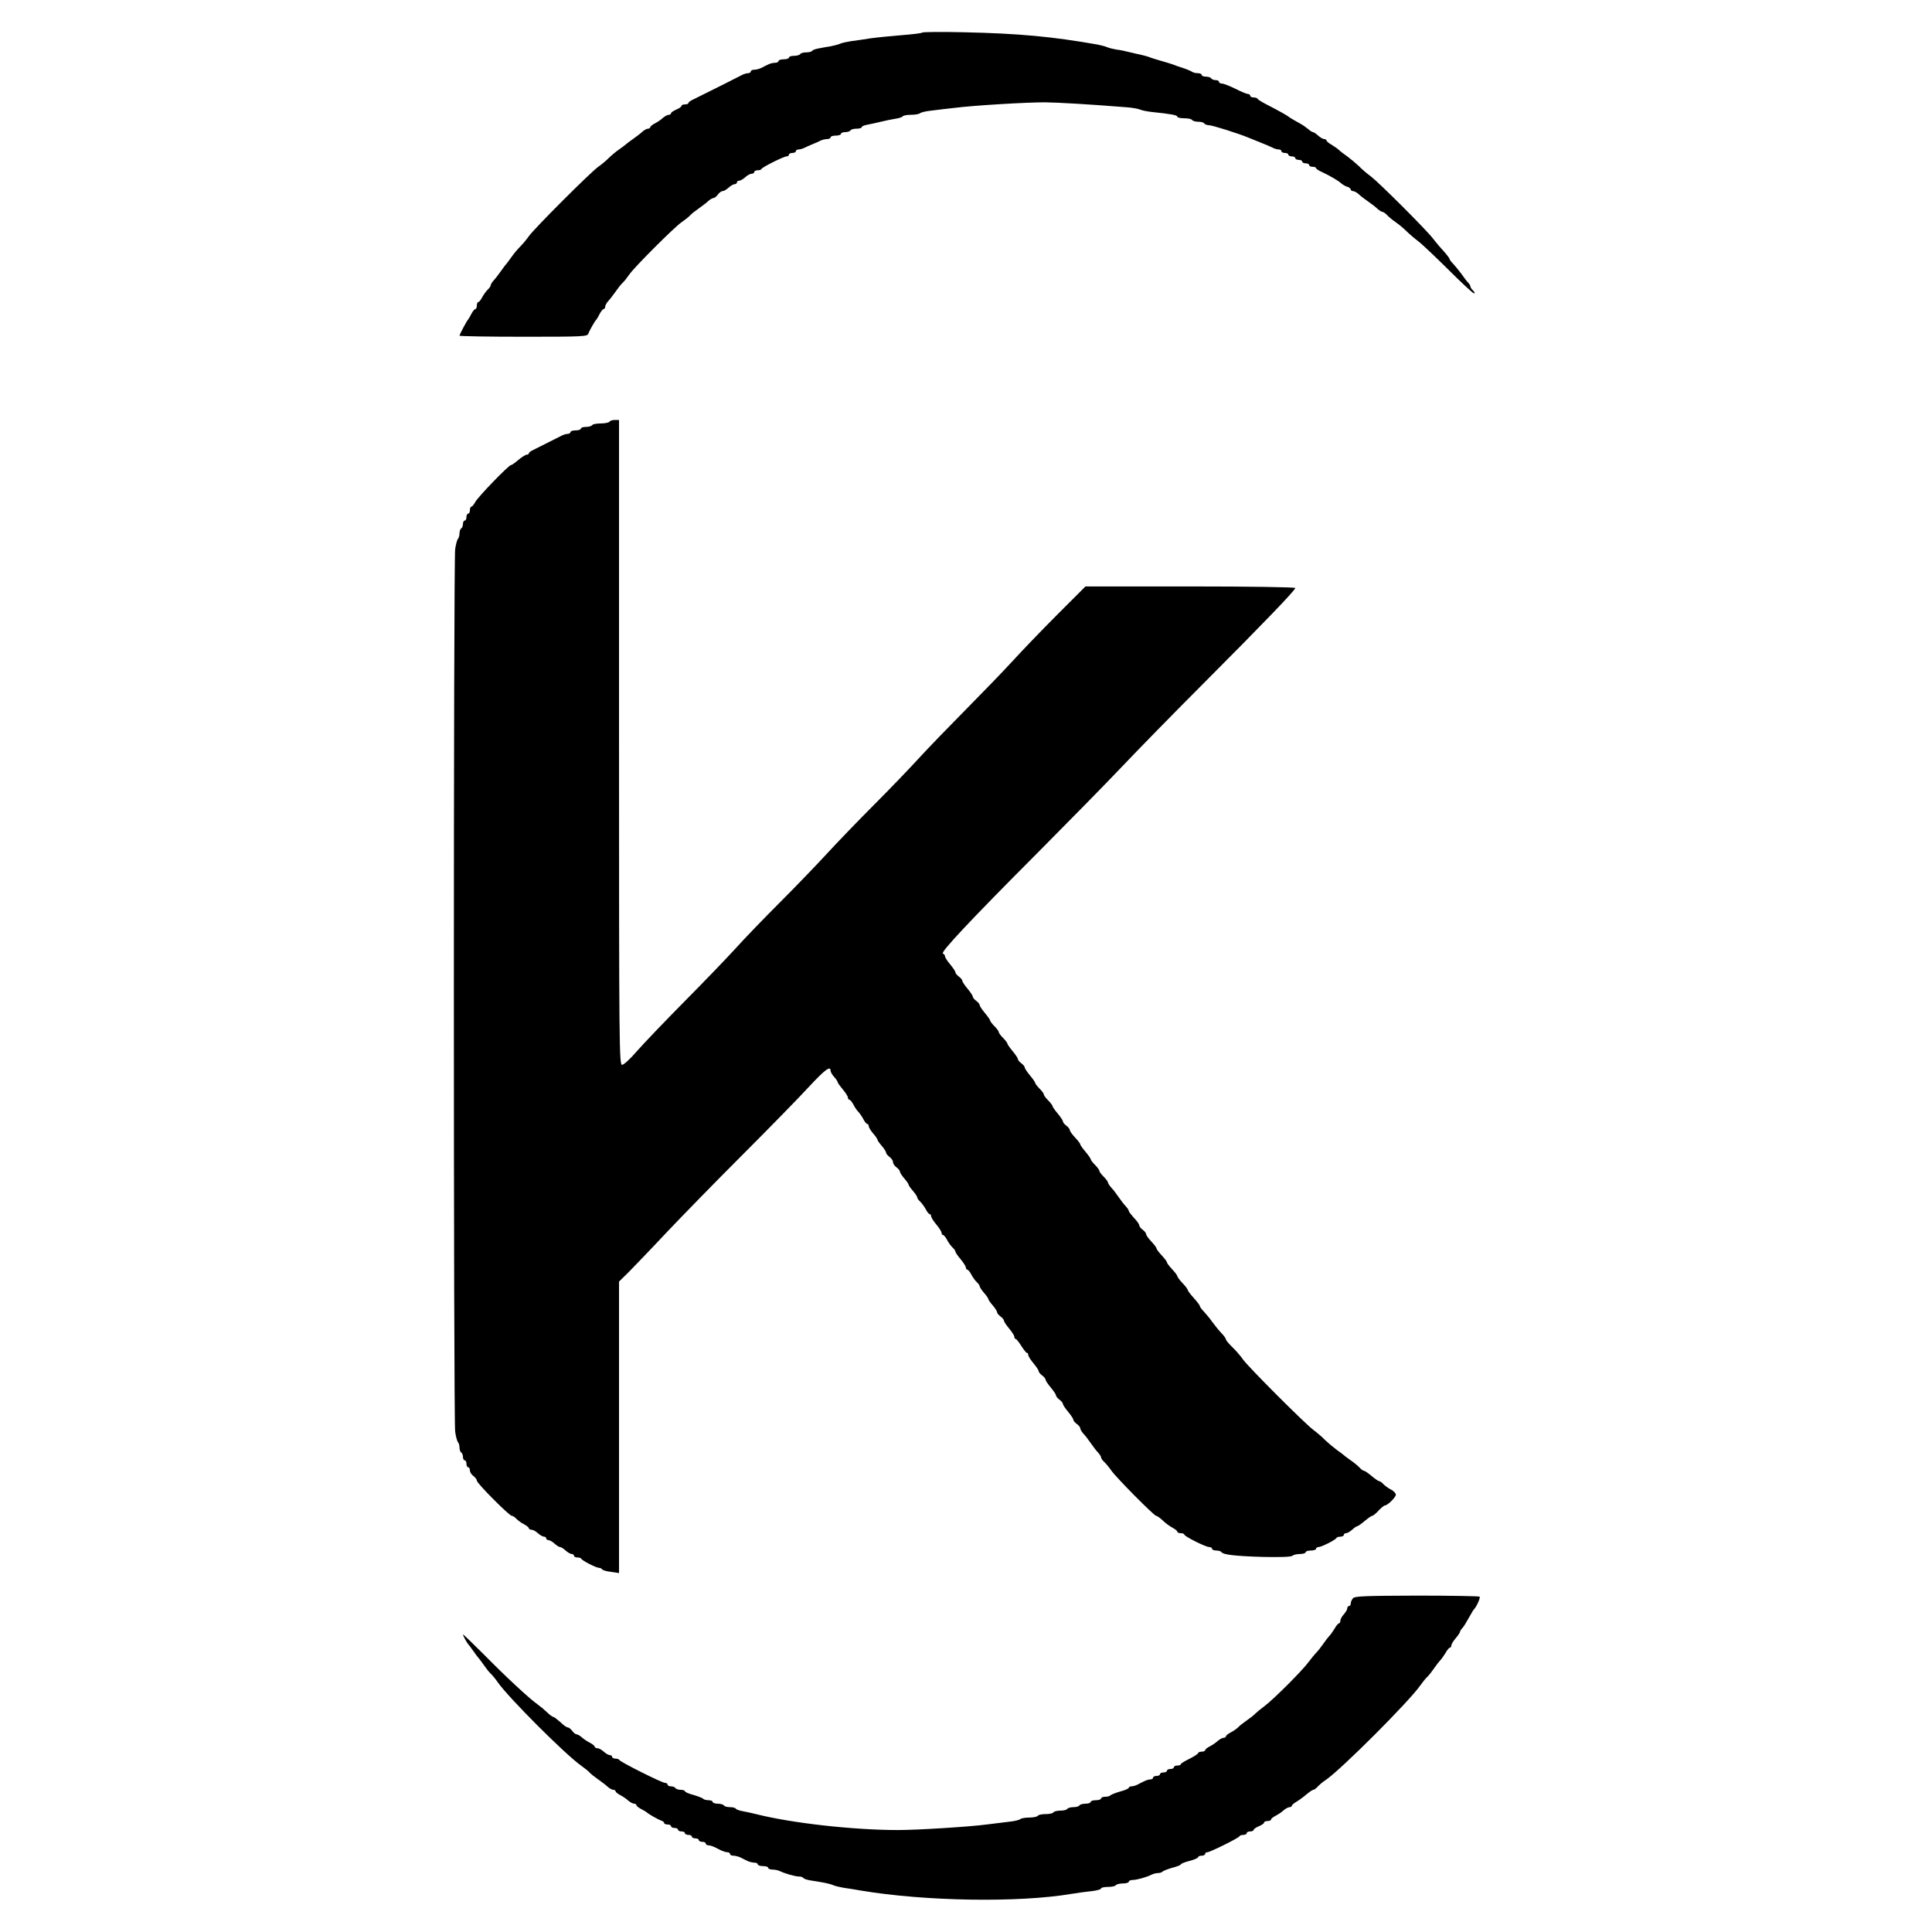
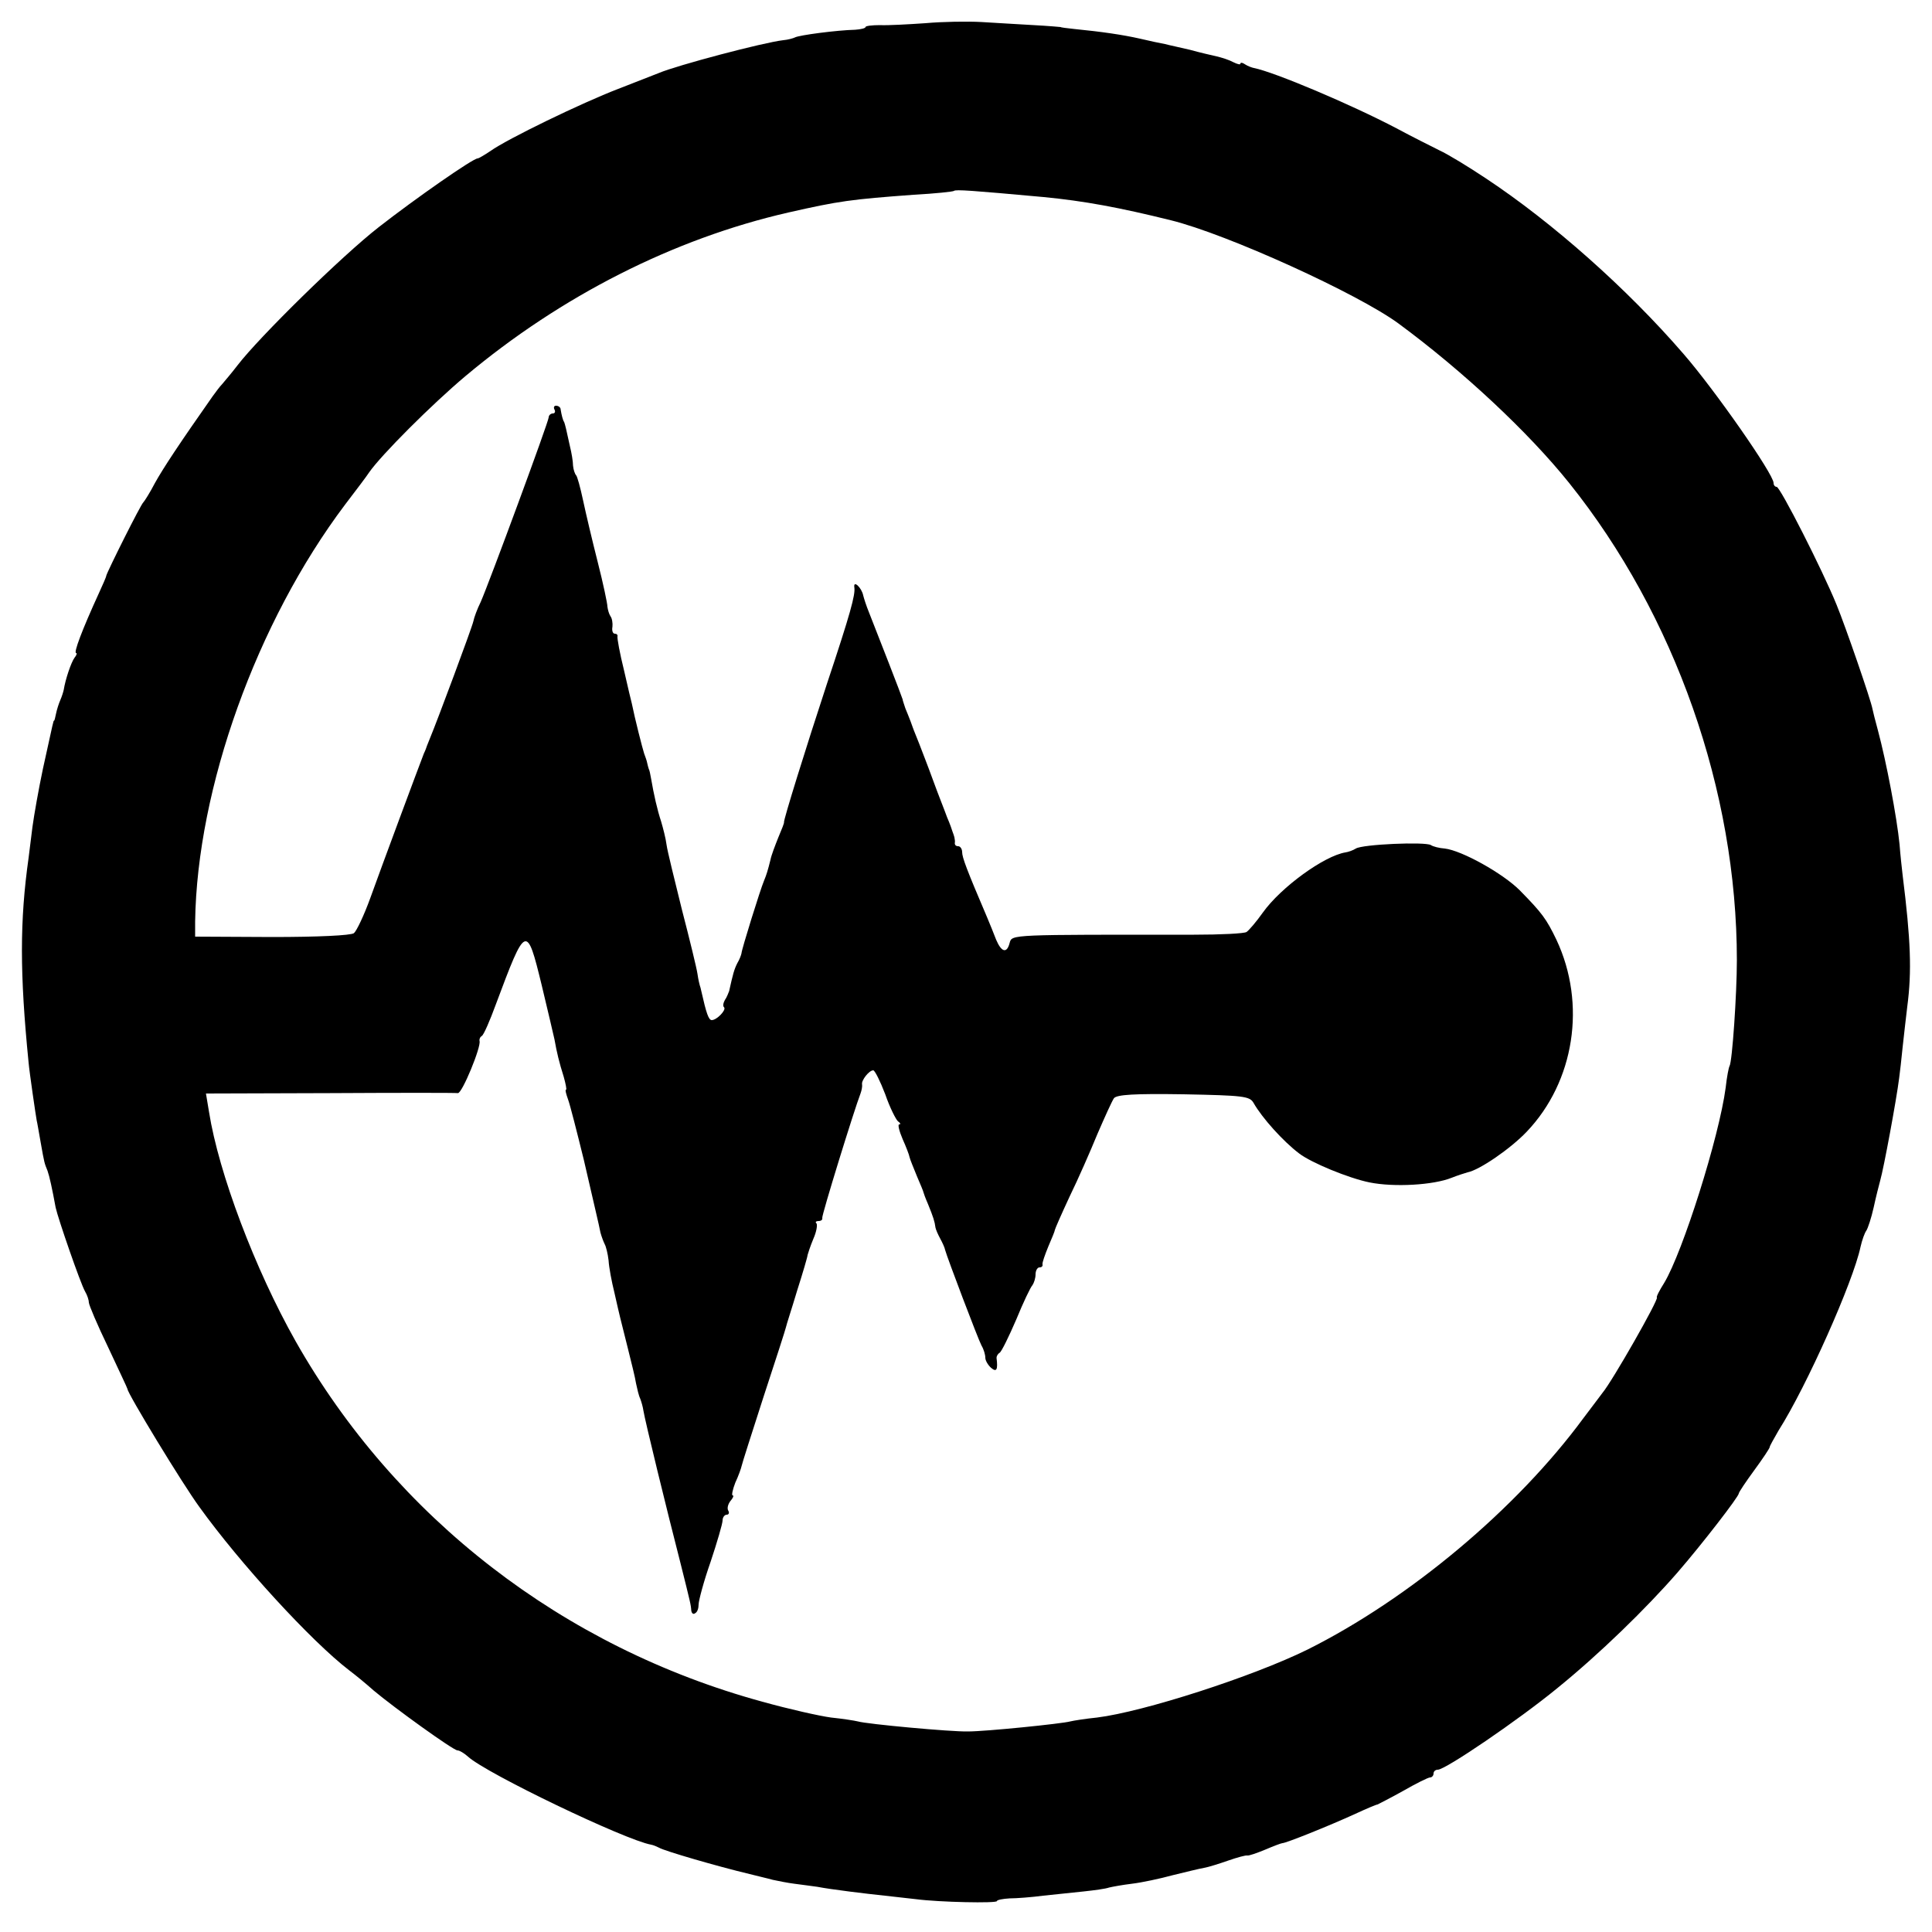
- <svg xmlns="http://www.w3.org/2000/svg" version="1.0" width="16pt" height="16pt" viewBox="0 0 16 16" preserveAspectRatio="xMidYMid meet">
-   <g transform="translate(0,16) scale(0.001436,-0.001436)" fill="#000000" stroke="none">
-     <path d="M5318 10954 c-4 -4 -58 -10 -120 -15 -62 -5 -142 -13 -178 -18 -36 -6 -85 -13 -110 -16 -25 -4 -54 -10 -65 -15 -11 -5 -36 -11 -55 -15 -19 -3 -50 -8 -68 -12 -18 -3 -35 -9 -38 -14 -3 -5 -18 -9 -34 -9 -16 0 -32 -4 -35 -10 -3 -5 -19 -10 -36 -10 -16 0 -29 -4 -29 -10 0 -5 -13 -10 -30 -10 -16 0 -30 -4 -30 -10 0 -5 -9 -10 -20 -10 -11 0 -29 -4 -40 -10 -11 -5 -29 -14 -40 -20 -11 -5 -29 -10 -40 -10 -11 0 -20 -4 -20 -10 0 -5 -7 -10 -15 -10 -8 0 -23 -4 -33 -9 -14 -8 -168 -85 -289 -145 -13 -6 -23 -14 -23 -18 0 -5 -9 -8 -20 -8 -11 0 -20 -4 -20 -9 0 -5 -13 -14 -30 -21 -16 -7 -30 -16 -30 -21 0 -5 -6 -9 -13 -9 -7 0 -22 -8 -33 -17 -10 -10 -31 -24 -46 -32 -16 -8 -28 -18 -28 -23 0 -4 -6 -8 -13 -8 -7 0 -22 -8 -33 -18 -10 -10 -35 -28 -54 -42 -19 -13 -37 -27 -40 -30 -3 -3 -21 -17 -40 -30 -19 -13 -46 -36 -60 -50 -14 -14 -41 -37 -60 -50 -45 -32 -368 -355 -400 -400 -13 -19 -36 -46 -50 -60 -14 -14 -37 -41 -50 -60 -13 -19 -27 -37 -30 -40 -3 -3 -17 -21 -30 -40 -14 -19 -32 -44 -42 -54 -10 -11 -18 -24 -18 -29 0 -5 -8 -17 -18 -26 -9 -9 -23 -28 -31 -43 -8 -16 -18 -28 -23 -28 -4 0 -8 -9 -8 -20 0 -11 -4 -20 -8 -20 -5 0 -15 -12 -23 -27 -8 -16 -16 -30 -19 -33 -8 -8 -50 -87 -50 -94 0 -3 166 -6 369 -6 342 0 369 1 374 18 6 17 37 72 47 82 3 3 11 17 19 33 8 15 18 27 23 27 4 0 8 6 8 13 0 7 8 22 18 33 10 10 28 35 42 54 13 19 31 42 40 50 9 8 27 31 40 50 32 45 255 268 300 300 19 13 42 31 50 40 8 9 31 27 50 40 19 14 44 32 54 42 11 10 25 18 31 18 6 0 17 9 25 20 8 11 20 20 28 20 7 0 22 9 34 20 12 11 28 20 35 20 7 0 13 5 13 10 0 6 6 10 13 10 7 0 23 9 35 20 12 11 28 20 37 20 8 0 15 5 15 10 0 6 9 10 19 10 11 0 21 3 23 8 4 10 128 72 144 72 8 0 14 5 14 10 0 6 9 10 20 10 11 0 20 5 20 10 0 6 7 10 15 10 8 0 23 4 33 9 9 5 31 14 47 21 17 7 38 16 47 21 10 5 27 9 38 9 11 0 20 5 20 10 0 6 14 10 30 10 17 0 30 5 30 10 0 6 11 10 24 10 14 0 28 5 31 10 3 6 19 10 36 10 16 0 29 4 29 9 0 5 15 11 33 14 17 3 52 11 77 17 25 6 62 14 83 17 20 3 40 9 43 14 3 5 24 9 48 9 23 0 46 4 52 9 5 5 34 12 64 15 30 4 91 11 135 16 110 14 411 32 520 32 79 -1 252 -11 465 -28 36 -2 74 -9 85 -14 11 -5 43 -11 70 -14 108 -11 145 -18 145 -27 0 -5 18 -9 39 -9 22 0 43 -4 46 -10 3 -5 19 -10 35 -10 16 0 32 -4 35 -10 3 -5 16 -10 27 -10 19 0 171 -48 226 -71 12 -5 33 -13 47 -19 61 -24 81 -33 97 -41 10 -5 25 -9 33 -9 8 0 15 -4 15 -10 0 -5 9 -10 20 -10 11 0 20 -4 20 -10 0 -5 9 -10 20 -10 11 0 20 -4 20 -10 0 -5 9 -10 20 -10 11 0 20 -4 20 -10 0 -5 9 -10 20 -10 11 0 20 -4 20 -10 0 -5 9 -10 20 -10 11 0 20 -3 20 -8 0 -4 17 -15 38 -24 44 -21 91 -48 109 -65 7 -6 22 -15 33 -18 11 -3 20 -11 20 -16 0 -5 6 -9 13 -9 7 0 22 -8 33 -18 10 -10 35 -29 54 -42 19 -13 44 -32 54 -42 11 -10 24 -18 29 -18 5 0 17 -8 26 -18 9 -10 32 -29 51 -42 19 -13 46 -36 60 -50 14 -14 45 -41 70 -60 25 -19 104 -95 177 -167 73 -73 138 -133 144 -133 6 0 3 7 -5 16 -9 8 -16 19 -16 24 0 5 -6 15 -13 22 -7 7 -24 29 -37 48 -14 19 -35 45 -47 58 -13 13 -23 26 -23 30 0 4 -15 24 -32 43 -18 19 -46 52 -62 73 -37 50 -310 322 -359 360 -21 15 -53 42 -70 60 -18 17 -48 42 -67 56 -19 13 -41 30 -48 37 -7 7 -26 20 -42 30 -17 9 -30 21 -30 25 0 4 -6 8 -13 8 -7 0 -23 9 -35 20 -12 11 -25 20 -30 20 -4 0 -17 8 -28 18 -11 9 -29 22 -40 28 -10 6 -30 17 -44 25 -14 8 -27 16 -30 19 -5 5 -58 35 -130 72 -25 13 -46 26 -48 31 -2 4 -12 7 -23 7 -10 0 -19 5 -19 10 0 6 -6 10 -13 10 -7 0 -39 13 -72 30 -33 16 -68 30 -77 30 -10 0 -18 5 -18 10 0 6 -9 10 -19 10 -11 0 -23 5 -26 10 -3 6 -17 10 -31 10 -13 0 -24 5 -24 10 0 6 -10 10 -23 10 -13 0 -27 4 -32 8 -6 4 -28 14 -50 21 -22 7 -49 16 -60 21 -11 4 -40 13 -65 20 -25 7 -54 16 -65 20 -11 5 -33 11 -50 15 -16 3 -48 11 -70 16 -22 6 -56 13 -75 15 -19 3 -44 9 -55 14 -11 5 -36 11 -55 15 -261 46 -452 64 -770 71 -130 3 -239 2 -242 -2z" />
-     <path d="M3515 8710 c-3 -5 -26 -10 -50 -10 -24 0 -47 -4 -50 -10 -3 -5 -19 -10 -36 -10 -16 0 -29 -4 -29 -10 0 -5 -13 -10 -30 -10 -16 0 -30 -4 -30 -10 0 -5 -7 -10 -15 -10 -8 0 -23 -4 -33 -9 -17 -9 -126 -63 -169 -85 -13 -6 -23 -14 -23 -18 0 -5 -6 -8 -12 -8 -7 0 -29 -14 -48 -30 -19 -16 -38 -30 -43 -30 -13 0 -191 -184 -206 -213 -8 -15 -18 -27 -23 -27 -4 0 -8 -9 -8 -20 0 -11 -4 -20 -10 -20 -5 0 -10 -9 -10 -20 0 -11 -4 -20 -10 -20 -5 0 -10 -9 -10 -19 0 -11 -4 -23 -10 -26 -5 -3 -10 -16 -10 -29 0 -12 -4 -26 -9 -32 -5 -5 -12 -31 -16 -59 -10 -65 -10 -5025 0 -5090 4 -27 11 -54 16 -60 5 -5 9 -19 9 -31 0 -13 5 -26 10 -29 6 -3 10 -15 10 -26 0 -10 5 -19 10 -19 6 0 10 -9 10 -20 0 -11 5 -20 10 -20 6 0 10 -8 10 -18 0 -10 9 -24 20 -32 11 -8 20 -20 20 -27 0 -15 187 -203 202 -203 6 0 18 -8 27 -18 9 -9 28 -23 44 -31 15 -8 27 -18 27 -23 0 -4 7 -8 15 -8 9 0 25 -9 37 -20 12 -11 28 -20 35 -20 7 0 13 -4 13 -10 0 -5 6 -10 13 -10 7 0 23 -9 35 -20 12 -11 26 -20 32 -20 6 0 20 -9 32 -20 12 -11 28 -20 35 -20 7 0 13 -4 13 -10 0 -5 9 -10 19 -10 11 0 21 -3 23 -7 4 -11 87 -53 103 -53 7 0 15 -4 17 -8 2 -5 24 -12 51 -15 l47 -7 0 841 0 840 58 57 c31 32 127 131 212 222 85 90 283 293 440 450 157 157 330 334 384 393 93 100 126 125 126 94 0 -7 9 -23 20 -35 11 -12 20 -25 20 -29 0 -4 14 -24 30 -43 16 -19 30 -41 30 -47 0 -7 4 -13 8 -13 5 0 15 -12 23 -27 8 -16 21 -35 29 -43 8 -8 21 -27 29 -42 8 -16 18 -28 23 -28 4 0 8 -6 8 -12 0 -7 11 -26 25 -42 14 -16 25 -32 25 -36 0 -4 11 -20 25 -36 14 -16 25 -34 25 -39 0 -6 9 -17 20 -25 11 -8 20 -21 20 -30 0 -9 9 -22 20 -30 11 -8 20 -19 20 -25 0 -5 11 -23 25 -39 14 -16 25 -32 25 -36 0 -4 11 -20 25 -36 14 -16 25 -33 25 -38 0 -5 8 -16 18 -25 9 -9 23 -28 31 -43 8 -16 18 -28 23 -28 4 0 8 -6 8 -12 0 -7 14 -29 30 -48 16 -19 30 -41 30 -47 0 -7 4 -13 8 -13 5 0 15 -12 23 -27 8 -16 22 -35 31 -44 10 -9 18 -20 18 -25 0 -5 14 -25 30 -44 16 -19 30 -41 30 -47 0 -7 4 -13 8 -13 5 0 15 -12 23 -27 8 -16 22 -35 31 -44 10 -9 18 -20 18 -25 0 -5 11 -22 25 -38 14 -16 25 -32 25 -36 0 -4 11 -20 25 -36 14 -16 25 -34 25 -39 0 -6 9 -17 20 -25 11 -8 20 -19 20 -25 0 -5 14 -26 30 -45 16 -19 30 -41 30 -47 0 -7 3 -13 8 -13 4 0 18 -18 32 -40 14 -22 28 -40 32 -40 5 0 8 -6 8 -12 0 -7 14 -29 30 -48 16 -19 30 -40 30 -45 0 -6 9 -17 20 -25 11 -8 20 -19 20 -25 0 -5 14 -26 30 -45 16 -19 30 -40 30 -45 0 -6 9 -17 20 -25 11 -8 20 -19 20 -25 0 -5 14 -26 30 -45 16 -19 30 -40 30 -45 0 -6 9 -17 20 -25 11 -8 20 -19 20 -25 0 -6 8 -20 18 -31 10 -10 29 -35 42 -54 13 -19 32 -44 42 -54 10 -11 18 -24 18 -29 0 -5 8 -17 18 -26 10 -9 29 -32 42 -51 30 -42 246 -260 258 -260 5 0 22 -12 38 -27 16 -16 42 -34 57 -42 15 -8 27 -18 27 -23 0 -4 9 -8 20 -8 11 0 20 -4 20 -8 0 -10 123 -72 144 -72 9 0 16 -4 16 -10 0 -5 11 -10 24 -10 14 0 27 -4 30 -9 10 -15 77 -23 240 -28 103 -2 163 0 170 7 5 5 25 10 43 10 18 0 33 5 33 10 0 6 14 10 30 10 17 0 30 5 30 10 0 6 6 10 14 10 17 0 100 42 104 53 2 4 12 7 23 7 10 0 19 5 19 10 0 6 6 10 13 10 7 0 23 9 35 20 12 11 25 20 29 20 4 0 24 14 43 30 19 16 39 30 43 30 5 0 22 13 37 30 15 16 32 30 37 30 15 0 63 47 63 62 0 8 -12 21 -27 29 -16 8 -35 22 -44 31 -9 10 -20 18 -25 18 -5 0 -25 14 -44 30 -19 16 -39 30 -44 30 -5 0 -16 8 -25 18 -9 10 -32 29 -51 42 -19 13 -37 27 -40 30 -3 3 -21 17 -40 30 -19 14 -49 39 -67 56 -17 18 -49 45 -69 60 -52 39 -373 361 -404 404 -13 19 -41 52 -62 72 -21 20 -38 41 -38 46 0 5 -12 22 -28 38 -15 16 -38 45 -52 64 -13 19 -35 45 -47 58 -13 13 -23 27 -23 31 0 5 -16 26 -35 47 -19 21 -35 42 -35 46 0 5 -13 22 -30 40 -16 17 -30 35 -30 40 0 4 -13 22 -30 40 -16 17 -30 35 -30 40 0 4 -13 22 -30 40 -16 17 -30 35 -30 40 0 4 -13 22 -30 40 -16 17 -30 36 -30 42 0 6 -9 18 -20 26 -11 8 -20 20 -20 26 0 6 -13 25 -30 42 -16 18 -30 36 -30 40 0 5 -8 17 -18 28 -10 10 -29 35 -42 54 -13 19 -32 44 -42 54 -10 11 -18 24 -18 28 0 5 -11 20 -25 34 -14 14 -25 29 -25 34 0 5 -11 20 -25 34 -14 14 -25 29 -25 33 0 4 -14 24 -30 43 -16 19 -30 38 -30 43 0 4 -13 21 -30 39 -16 17 -30 36 -30 42 0 6 -9 18 -20 26 -11 8 -20 19 -20 25 0 5 -14 26 -30 45 -16 19 -30 39 -30 43 0 4 -11 19 -25 33 -14 14 -25 29 -25 34 0 5 -11 20 -25 34 -14 14 -25 29 -25 33 0 4 -14 24 -30 43 -16 19 -30 40 -30 45 0 6 -9 17 -20 25 -11 8 -20 19 -20 25 0 5 -14 26 -30 45 -16 19 -30 39 -30 43 0 4 -11 19 -25 33 -14 14 -25 29 -25 34 0 5 -11 20 -25 34 -14 14 -25 29 -25 33 0 4 -14 24 -30 43 -16 19 -30 40 -30 45 0 6 -9 17 -20 25 -11 8 -20 19 -20 25 0 5 -14 26 -30 45 -16 19 -30 40 -30 45 0 6 -9 17 -20 25 -11 8 -20 19 -20 25 0 5 -14 26 -30 45 -16 19 -30 40 -30 47 0 6 -6 13 -12 16 -17 5 155 189 547 582 176 177 394 399 485 495 91 96 302 312 470 480 345 346 530 538 530 551 0 5 -264 9 -605 9 l-605 0 -163 -163 c-89 -89 -205 -210 -257 -267 -52 -57 -174 -183 -270 -280 -96 -97 -218 -223 -270 -280 -52 -57 -169 -179 -260 -270 -91 -91 -212 -217 -270 -280 -58 -63 -179 -189 -270 -280 -91 -91 -208 -212 -260 -270 -52 -57 -185 -195 -295 -306 -110 -111 -231 -238 -270 -282 -38 -45 -78 -81 -87 -81 -17 -1 -18 94 -18 1859 l0 1860 -24 0 c-14 0 -28 -4 -31 -10z" />
-     <path d="M7803 1925 c-7 -8 -13 -21 -13 -30 0 -8 -4 -15 -10 -15 -5 0 -10 -6 -10 -13 0 -7 -9 -23 -20 -35 -11 -12 -20 -28 -20 -37 0 -8 -4 -15 -8 -15 -4 0 -16 -13 -25 -30 -10 -16 -23 -35 -30 -42 -7 -7 -24 -29 -37 -48 -13 -19 -31 -42 -40 -50 -8 -8 -28 -33 -44 -54 -38 -51 -201 -214 -252 -252 -21 -16 -46 -36 -54 -44 -8 -9 -31 -27 -50 -40 -19 -13 -42 -31 -50 -40 -8 -8 -27 -21 -42 -29 -16 -8 -28 -18 -28 -23 0 -4 -6 -8 -13 -8 -7 0 -22 -8 -33 -17 -10 -10 -31 -24 -46 -32 -16 -8 -28 -18 -28 -23 0 -4 -9 -8 -20 -8 -11 0 -20 -4 -20 -8 0 -4 -22 -19 -50 -33 -27 -13 -50 -27 -50 -31 0 -5 -9 -8 -20 -8 -11 0 -20 -4 -20 -10 0 -5 -9 -10 -20 -10 -11 0 -20 -4 -20 -10 0 -5 -9 -10 -20 -10 -11 0 -20 -4 -20 -10 0 -5 -9 -10 -20 -10 -11 0 -20 -4 -20 -10 0 -5 -7 -10 -15 -10 -8 0 -24 -4 -35 -10 -11 -5 -29 -14 -40 -20 -11 -6 -27 -10 -35 -10 -8 0 -15 -4 -15 -8 0 -5 -23 -15 -51 -22 -27 -8 -52 -18 -55 -22 -3 -4 -16 -8 -30 -8 -13 0 -24 -4 -24 -10 0 -5 -13 -10 -30 -10 -16 0 -30 -4 -30 -10 0 -5 -13 -10 -29 -10 -17 0 -33 -5 -36 -10 -3 -6 -19 -10 -35 -10 -16 0 -32 -5 -35 -10 -3 -6 -21 -10 -40 -10 -19 0 -37 -5 -40 -10 -3 -6 -24 -10 -45 -10 -21 0 -42 -4 -45 -10 -3 -5 -25 -10 -49 -10 -23 0 -46 -4 -52 -9 -5 -5 -34 -12 -64 -15 -30 -4 -89 -11 -130 -16 -96 -13 -399 -32 -510 -32 -259 0 -615 40 -820 92 -25 6 -60 14 -78 17 -18 3 -35 9 -38 14 -3 5 -18 9 -34 9 -16 0 -32 4 -35 10 -3 5 -19 10 -36 10 -16 0 -29 5 -29 10 0 6 -11 10 -24 10 -14 0 -27 4 -30 8 -3 4 -28 14 -55 22 -28 7 -51 17 -51 22 0 4 -11 8 -24 8 -14 0 -28 5 -31 10 -3 6 -15 10 -26 10 -10 0 -19 5 -19 10 0 6 -7 10 -15 10 -17 0 -259 121 -263 132 -2 4 -12 8 -23 8 -10 0 -19 5 -19 10 0 6 -6 10 -13 10 -7 0 -23 9 -35 20 -12 11 -28 20 -37 20 -8 0 -15 4 -15 8 0 5 -12 15 -27 23 -16 8 -37 22 -47 31 -11 10 -25 18 -31 18 -6 0 -17 9 -25 20 -8 11 -20 20 -26 20 -6 0 -25 13 -42 30 -18 16 -36 30 -40 30 -5 0 -22 12 -38 28 -16 15 -40 35 -54 45 -45 31 -183 159 -307 285 -68 68 -123 121 -123 118 0 -7 23 -49 30 -56 3 -3 17 -21 30 -40 13 -19 27 -37 30 -40 3 -3 17 -21 30 -40 13 -19 31 -42 40 -50 9 -8 27 -30 40 -49 63 -90 391 -418 482 -482 18 -13 40 -30 48 -39 8 -9 31 -27 50 -40 19 -14 44 -32 54 -42 11 -10 26 -18 33 -18 7 0 13 -4 13 -8 0 -5 12 -15 28 -23 15 -8 36 -22 46 -32 11 -9 26 -17 33 -17 7 0 13 -4 13 -8 0 -5 12 -15 28 -23 15 -8 29 -16 32 -19 10 -10 65 -41 82 -47 10 -3 18 -9 18 -14 0 -5 9 -9 20 -9 11 0 20 -4 20 -10 0 -5 9 -10 20 -10 11 0 20 -4 20 -10 0 -5 9 -10 20 -10 11 0 20 -4 20 -10 0 -5 9 -10 20 -10 11 0 20 -4 20 -10 0 -5 9 -10 20 -10 11 0 20 -4 20 -10 0 -5 9 -10 20 -10 11 0 20 -4 20 -10 0 -5 7 -10 15 -10 8 0 24 -5 35 -10 11 -6 29 -14 40 -20 11 -5 27 -10 35 -10 8 0 15 -4 15 -10 0 -5 9 -10 20 -10 11 0 29 -5 40 -10 11 -6 29 -15 40 -20 11 -5 29 -10 40 -10 11 0 20 -4 20 -10 0 -5 14 -10 30 -10 17 0 30 -4 30 -10 0 -5 11 -10 25 -10 14 0 33 -4 43 -9 29 -14 87 -31 110 -31 11 0 23 -4 26 -9 3 -5 23 -11 43 -14 72 -11 108 -18 128 -27 11 -5 38 -11 60 -15 22 -3 67 -10 100 -16 369 -62 910 -71 1215 -19 36 6 89 13 118 16 28 3 52 10 52 15 0 5 18 9 39 9 22 0 43 4 46 10 3 5 22 10 41 10 19 0 34 5 34 10 0 6 10 10 22 10 23 0 81 16 110 31 10 5 27 9 37 9 11 0 22 4 25 8 3 4 28 14 55 22 28 7 51 16 51 20 0 4 23 13 50 20 28 7 50 17 50 22 0 4 9 8 20 8 11 0 20 5 20 10 0 6 6 10 13 10 15 0 181 82 185 92 2 5 12 8 23 8 10 0 19 5 19 10 0 6 9 10 20 10 11 0 20 4 20 9 0 5 14 14 30 21 17 7 30 16 30 21 0 5 9 9 20 9 11 0 20 4 20 8 0 5 12 15 28 23 15 8 36 22 46 32 11 9 26 17 33 17 7 0 13 4 13 8 0 4 12 15 28 24 15 9 41 28 57 42 17 14 34 26 39 26 5 0 16 8 25 18 9 10 31 29 50 41 92 65 477 450 542 543 13 18 30 40 39 48 9 8 27 31 40 50 13 19 30 41 37 48 7 7 20 26 30 42 9 17 21 30 25 30 4 0 8 6 8 13 0 6 11 25 25 41 14 16 25 33 25 37 0 4 6 14 13 21 11 13 18 24 50 81 6 12 14 24 17 27 15 15 39 68 33 74 -3 3 -166 6 -362 6 -295 -1 -358 -3 -368 -15z" />
+ <svg xmlns="http://www.w3.org/2000/svg" version="1.0" width="500pt" height="500pt" viewBox="0 0 500 500" preserveAspectRatio="xMidYMid meet">
+   <g transform="translate(0,500) scale(0.1,-0.1)" fill="#000000" stroke="none">
+     <path d="M2395 4940 c-44 -3 -97 -6 -118 -5 -20 0 -37 -2 -37 -5 0 -3 -12 -6 -27 -7 -46 -1 -146 -14 -156 -20 -4 -2 -18 -6 -30 -7 -52 -6 -275 -65 -322 -85 -11 -4 -58 -23 -105 -41 -94 -36 -288 -130 -331 -161 -15 -10 -30 -19 -33 -19 -12 0 -160 -103 -256 -178 -95 -74 -308 -283 -365 -357 -16 -21 -35 -43 -40 -49 -6 -6 -17 -21 -25 -32 -85 -121 -128 -186 -149 -224 -13 -25 -27 -47 -30 -50 -6 -4 -93 -178 -96 -190 0 -3 -9 -23 -19 -45 -44 -96 -66 -155 -59 -155 3 0 1 -6 -4 -12 -9 -12 -24 -57 -28 -83 -1 -5 -5 -18 -9 -27 -4 -9 -9 -25 -11 -35 -2 -10 -4 -18 -5 -18 -2 0 -1 2 -29 -125 -11 -52 -23 -120 -27 -150 -4 -30 -8 -66 -10 -80 -23 -163 -23 -299 0 -530 2 -24 19 -140 21 -150 1 -3 5 -27 10 -55 10 -57 10 -55 18 -75 5 -14 12 -46 21 -95 6 -28 64 -196 76 -217 6 -10 10 -23 10 -29 0 -6 22 -58 50 -116 27 -58 50 -106 50 -108 0 -11 142 -245 186 -305 105 -146 290 -348 388 -423 16 -12 44 -35 63 -52 51 -43 206 -155 217 -155 5 0 17 -7 27 -16 48 -44 407 -216 474 -228 6 -1 15 -5 21 -8 13 -8 150 -48 234 -68 19 -5 46 -11 60 -15 14 -3 39 -8 55 -10 17 -2 44 -6 60 -8 36 -7 127 -18 175 -23 19 -2 55 -6 80 -9 61 -8 210 -11 210 -5 0 3 15 6 33 7 17 0 57 3 87 7 30 3 78 8 105 11 28 3 57 7 65 10 8 2 35 7 60 10 25 3 72 13 105 22 33 8 69 17 81 19 12 2 40 11 63 19 23 8 45 14 49 13 4 -1 24 6 46 15 21 9 42 17 45 17 9 0 119 44 189 76 28 13 54 24 57 24 2 1 32 16 66 35 33 19 65 35 70 35 5 0 9 5 9 10 0 6 5 10 11 10 20 0 209 129 308 210 111 90 231 207 312 300 65 75 159 197 159 205 0 3 18 30 40 60 22 30 40 57 40 60 0 3 11 22 23 43 73 115 193 385 212 475 4 18 11 37 15 42 4 6 13 33 19 60 6 28 14 59 17 70 9 31 42 209 49 265 2 14 6 50 9 80 3 30 9 78 12 105 12 91 9 172 -12 340 -2 17 -6 53 -8 80 -7 70 -34 213 -56 295 -7 25 -13 50 -14 55 -4 23 -70 214 -93 270 -37 91 -146 305 -155 305 -4 0 -8 4 -8 10 0 23 -153 242 -233 334 -146 169 -339 340 -511 454 -45 30 -99 63 -121 73 -22 11 -72 36 -111 57 -118 62 -317 146 -369 156 -5 1 -16 5 -22 9 -7 5 -13 6 -13 2 0 -3 -8 -1 -18 4 -11 6 -30 12 -43 15 -13 3 -44 10 -69 17 -25 6 -54 12 -65 15 -11 2 -40 8 -65 14 -44 10 -99 18 -170 25 -19 2 -35 4 -35 5 0 0 -31 3 -70 5 -38 2 -99 6 -135 8 -36 2 -101 1 -145 -3z m306 -450 c104 -10 196 -27 329 -60 146 -36 484 -190 589 -267 167 -123 337 -282 442 -413 274 -342 434 -797 434 -1235 0 -87 -12 -263 -19 -274 -2 -3 -7 -28 -10 -56 -17 -128 -111 -425 -159 -505 -12 -19 -21 -36 -19 -38 5 -5 -115 -216 -141 -247 -4 -5 -26 -35 -49 -65 -173 -235 -450 -467 -714 -599 -142 -70 -424 -161 -545 -176 -30 -3 -61 -8 -69 -10 -22 -6 -219 -26 -265 -26 -44 -1 -261 19 -285 26 -8 2 -39 7 -69 10 -30 4 -110 22 -178 41 -516 141 -949 476 -1208 933 -105 186 -199 435 -224 593 l-8 48 321 1 c177 1 326 1 331 0 11 -1 61 121 56 135 -1 4 1 10 6 13 5 3 21 40 36 81 78 209 80 210 119 50 15 -63 30 -126 33 -140 6 -34 12 -59 24 -97 5 -18 8 -33 6 -33 -3 0 0 -11 5 -25 5 -13 23 -84 41 -157 33 -144 37 -158 43 -188 3 -11 8 -24 11 -30 3 -5 8 -24 10 -42 1 -18 8 -55 15 -83 6 -27 13 -57 15 -65 2 -8 11 -44 20 -80 9 -36 19 -76 21 -90 3 -14 7 -32 11 -40 3 -8 7 -22 8 -30 4 -26 61 -259 96 -395 26 -104 27 -108 28 -123 1 -7 5 -11 10 -7 6 3 9 13 9 23 0 9 13 59 31 110 17 51 31 99 31 107 0 8 5 15 11 15 5 0 7 5 4 10 -4 6 -1 17 5 25 7 8 10 15 6 15 -3 0 0 15 7 33 8 17 15 37 16 42 1 6 27 87 57 180 31 94 57 175 58 180 1 6 15 48 29 95 15 47 27 88 27 92 1 4 7 23 15 42 8 18 11 36 8 40 -4 3 -1 6 5 6 7 0 11 3 10 8 -2 6 83 281 99 322 3 8 5 19 4 24 -2 10 18 36 29 36 4 0 18 -28 31 -62 12 -35 28 -66 33 -70 6 -4 8 -8 3 -8 -4 0 0 -17 9 -38 9 -20 17 -41 18 -47 1 -5 10 -27 19 -49 9 -21 17 -40 17 -42 0 -1 5 -15 12 -31 13 -32 17 -44 19 -60 1 -5 6 -17 12 -28 6 -11 12 -24 13 -30 5 -19 85 -230 94 -247 6 -10 10 -24 10 -32 0 -7 7 -19 15 -26 14 -12 18 -5 14 26 0 4 3 10 8 13 5 3 24 42 43 86 18 44 37 84 42 89 4 6 8 18 8 28 0 10 5 18 10 18 6 0 9 3 8 8 -1 4 6 24 15 46 9 21 17 40 17 43 0 2 17 41 38 86 22 45 54 118 72 162 19 44 38 86 43 93 8 9 51 12 180 10 155 -3 171 -5 181 -22 22 -39 77 -100 118 -131 31 -24 128 -64 182 -75 64 -13 166 -7 213 12 15 6 34 12 41 14 31 6 111 61 153 105 124 130 155 331 77 497 -26 54 -37 69 -95 128 -44 44 -150 103 -194 108 -14 1 -30 5 -36 9 -15 9 -177 2 -194 -9 -8 -5 -20 -9 -27 -10 -55 -9 -167 -90 -214 -156 -17 -24 -36 -46 -42 -50 -6 -4 -67 -7 -136 -7 -475 0 -471 1 -477 -21 -7 -28 -21 -25 -35 8 -6 15 -16 41 -23 57 -53 124 -65 156 -65 170 0 8 -5 15 -10 15 -6 0 -9 3 -9 8 1 4 0 10 -1 15 -1 4 -3 10 -5 15 -1 4 -7 21 -14 37 -6 17 -23 59 -36 95 -13 36 -30 79 -36 95 -7 17 -13 32 -14 35 -1 3 -5 13 -8 22 -4 10 -10 26 -14 35 -3 10 -7 20 -7 23 -1 5 -64 167 -87 225 -7 17 -13 36 -15 44 -4 20 -26 41 -23 21 3 -19 -10 -67 -71 -250 -54 -164 -113 -354 -111 -358 1 -1 -6 -19 -15 -40 -8 -20 -18 -46 -20 -57 -7 -28 -10 -38 -17 -55 -9 -21 -58 -178 -58 -187 -1 -5 -5 -16 -11 -26 -8 -16 -11 -27 -21 -72 -2 -5 -6 -16 -11 -23 -4 -7 -6 -16 -2 -19 6 -7 -19 -33 -32 -33 -8 0 -14 17 -27 75 -1 6 -3 12 -4 15 -1 3 -4 16 -6 30 -2 14 -20 88 -40 165 -19 77 -38 153 -40 169 -2 16 -9 43 -14 60 -10 30 -19 70 -26 111 -2 11 -4 22 -6 25 -1 3 -3 10 -4 15 -1 6 -5 17 -8 25 -4 12 -24 90 -32 130 -1 3 -10 41 -20 85 -11 44 -18 83 -17 88 1 4 -2 7 -7 7 -5 0 -8 8 -6 18 1 9 -1 22 -5 27 -4 6 -7 17 -8 25 0 8 -11 60 -25 115 -14 55 -31 127 -38 160 -7 33 -15 62 -18 65 -3 3 -7 14 -8 25 0 11 -4 34 -8 50 -4 17 -8 37 -10 45 -2 8 -4 16 -5 18 -3 3 -7 19 -9 32 0 6 -6 10 -12 10 -5 0 -7 -4 -4 -10 3 -5 1 -10 -4 -10 -6 0 -11 -5 -11 -10 0 -11 -154 -428 -176 -478 -9 -18 -17 -40 -19 -50 -3 -15 -94 -259 -112 -302 -3 -8 -7 -17 -8 -20 -1 -3 -4 -12 -8 -20 -11 -28 -110 -294 -139 -375 -16 -44 -35 -84 -42 -90 -8 -6 -94 -10 -212 -10 l-199 1 0 39 c5 345 159 775 388 1079 29 38 57 75 62 83 31 45 163 177 250 250 247 207 538 355 835 423 132 30 162 34 325 46 55 3 102 8 104 10 4 4 46 1 232 -16z" />
  </g>
</svg>
